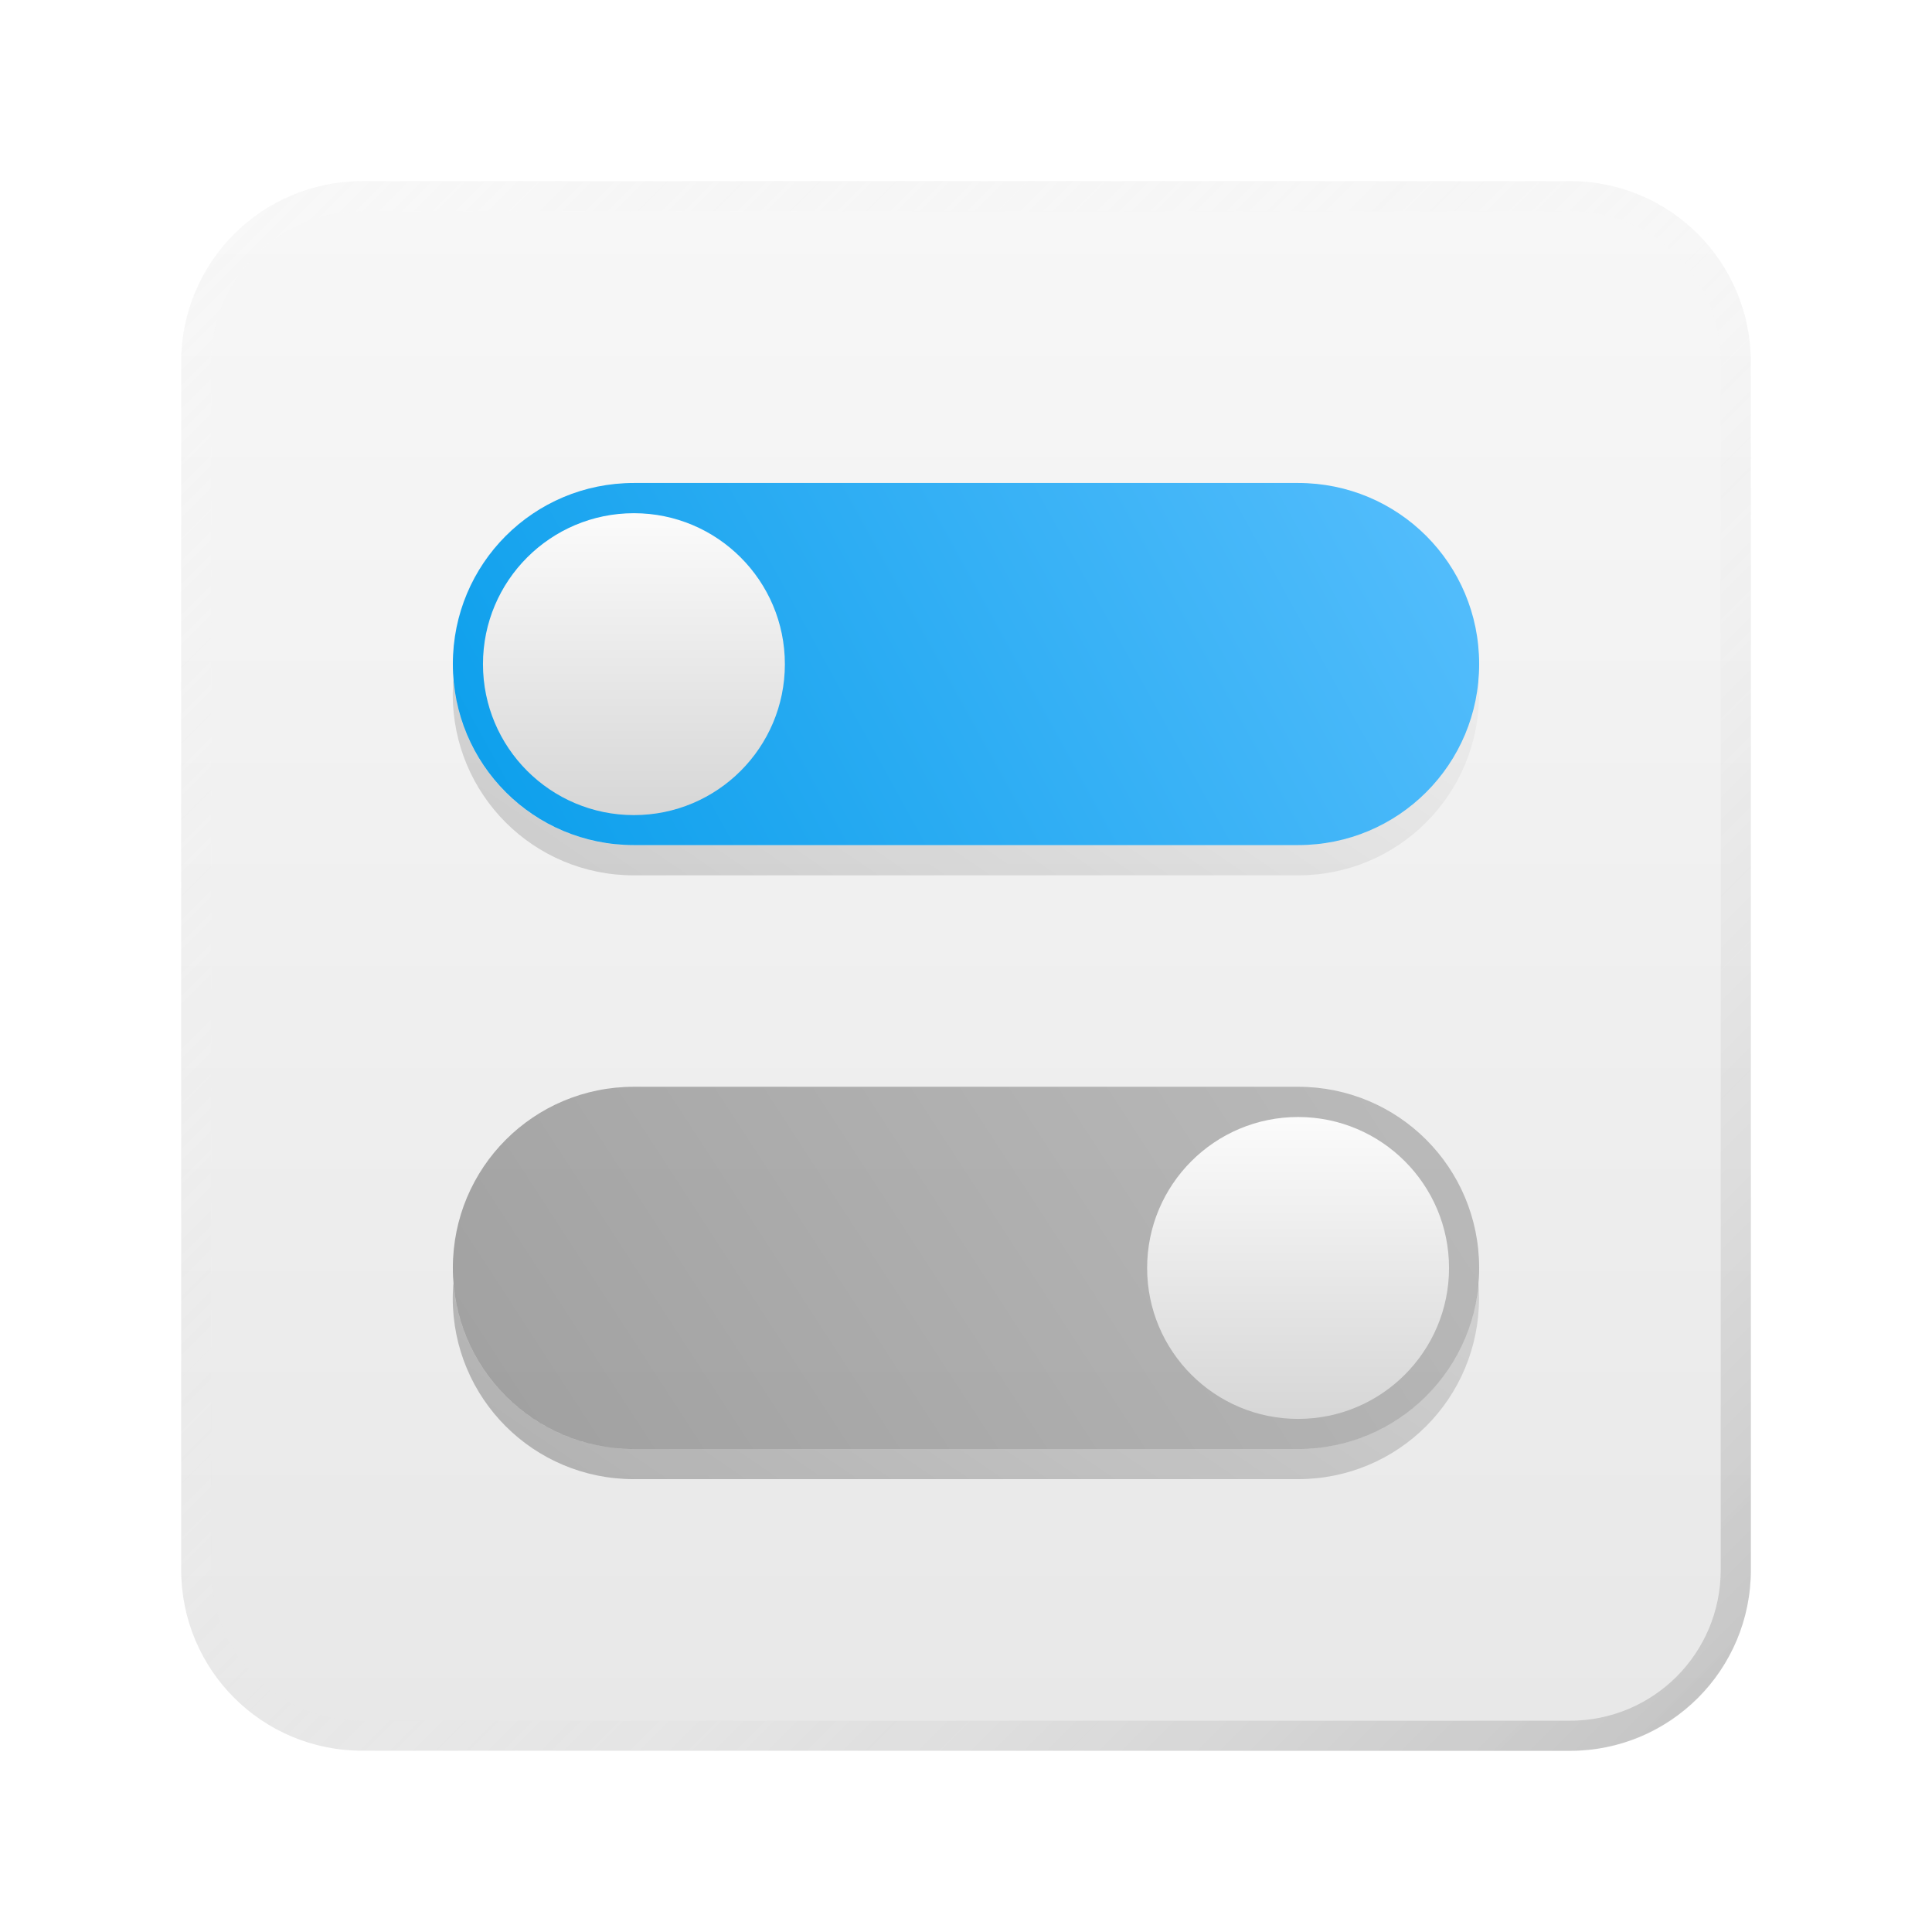
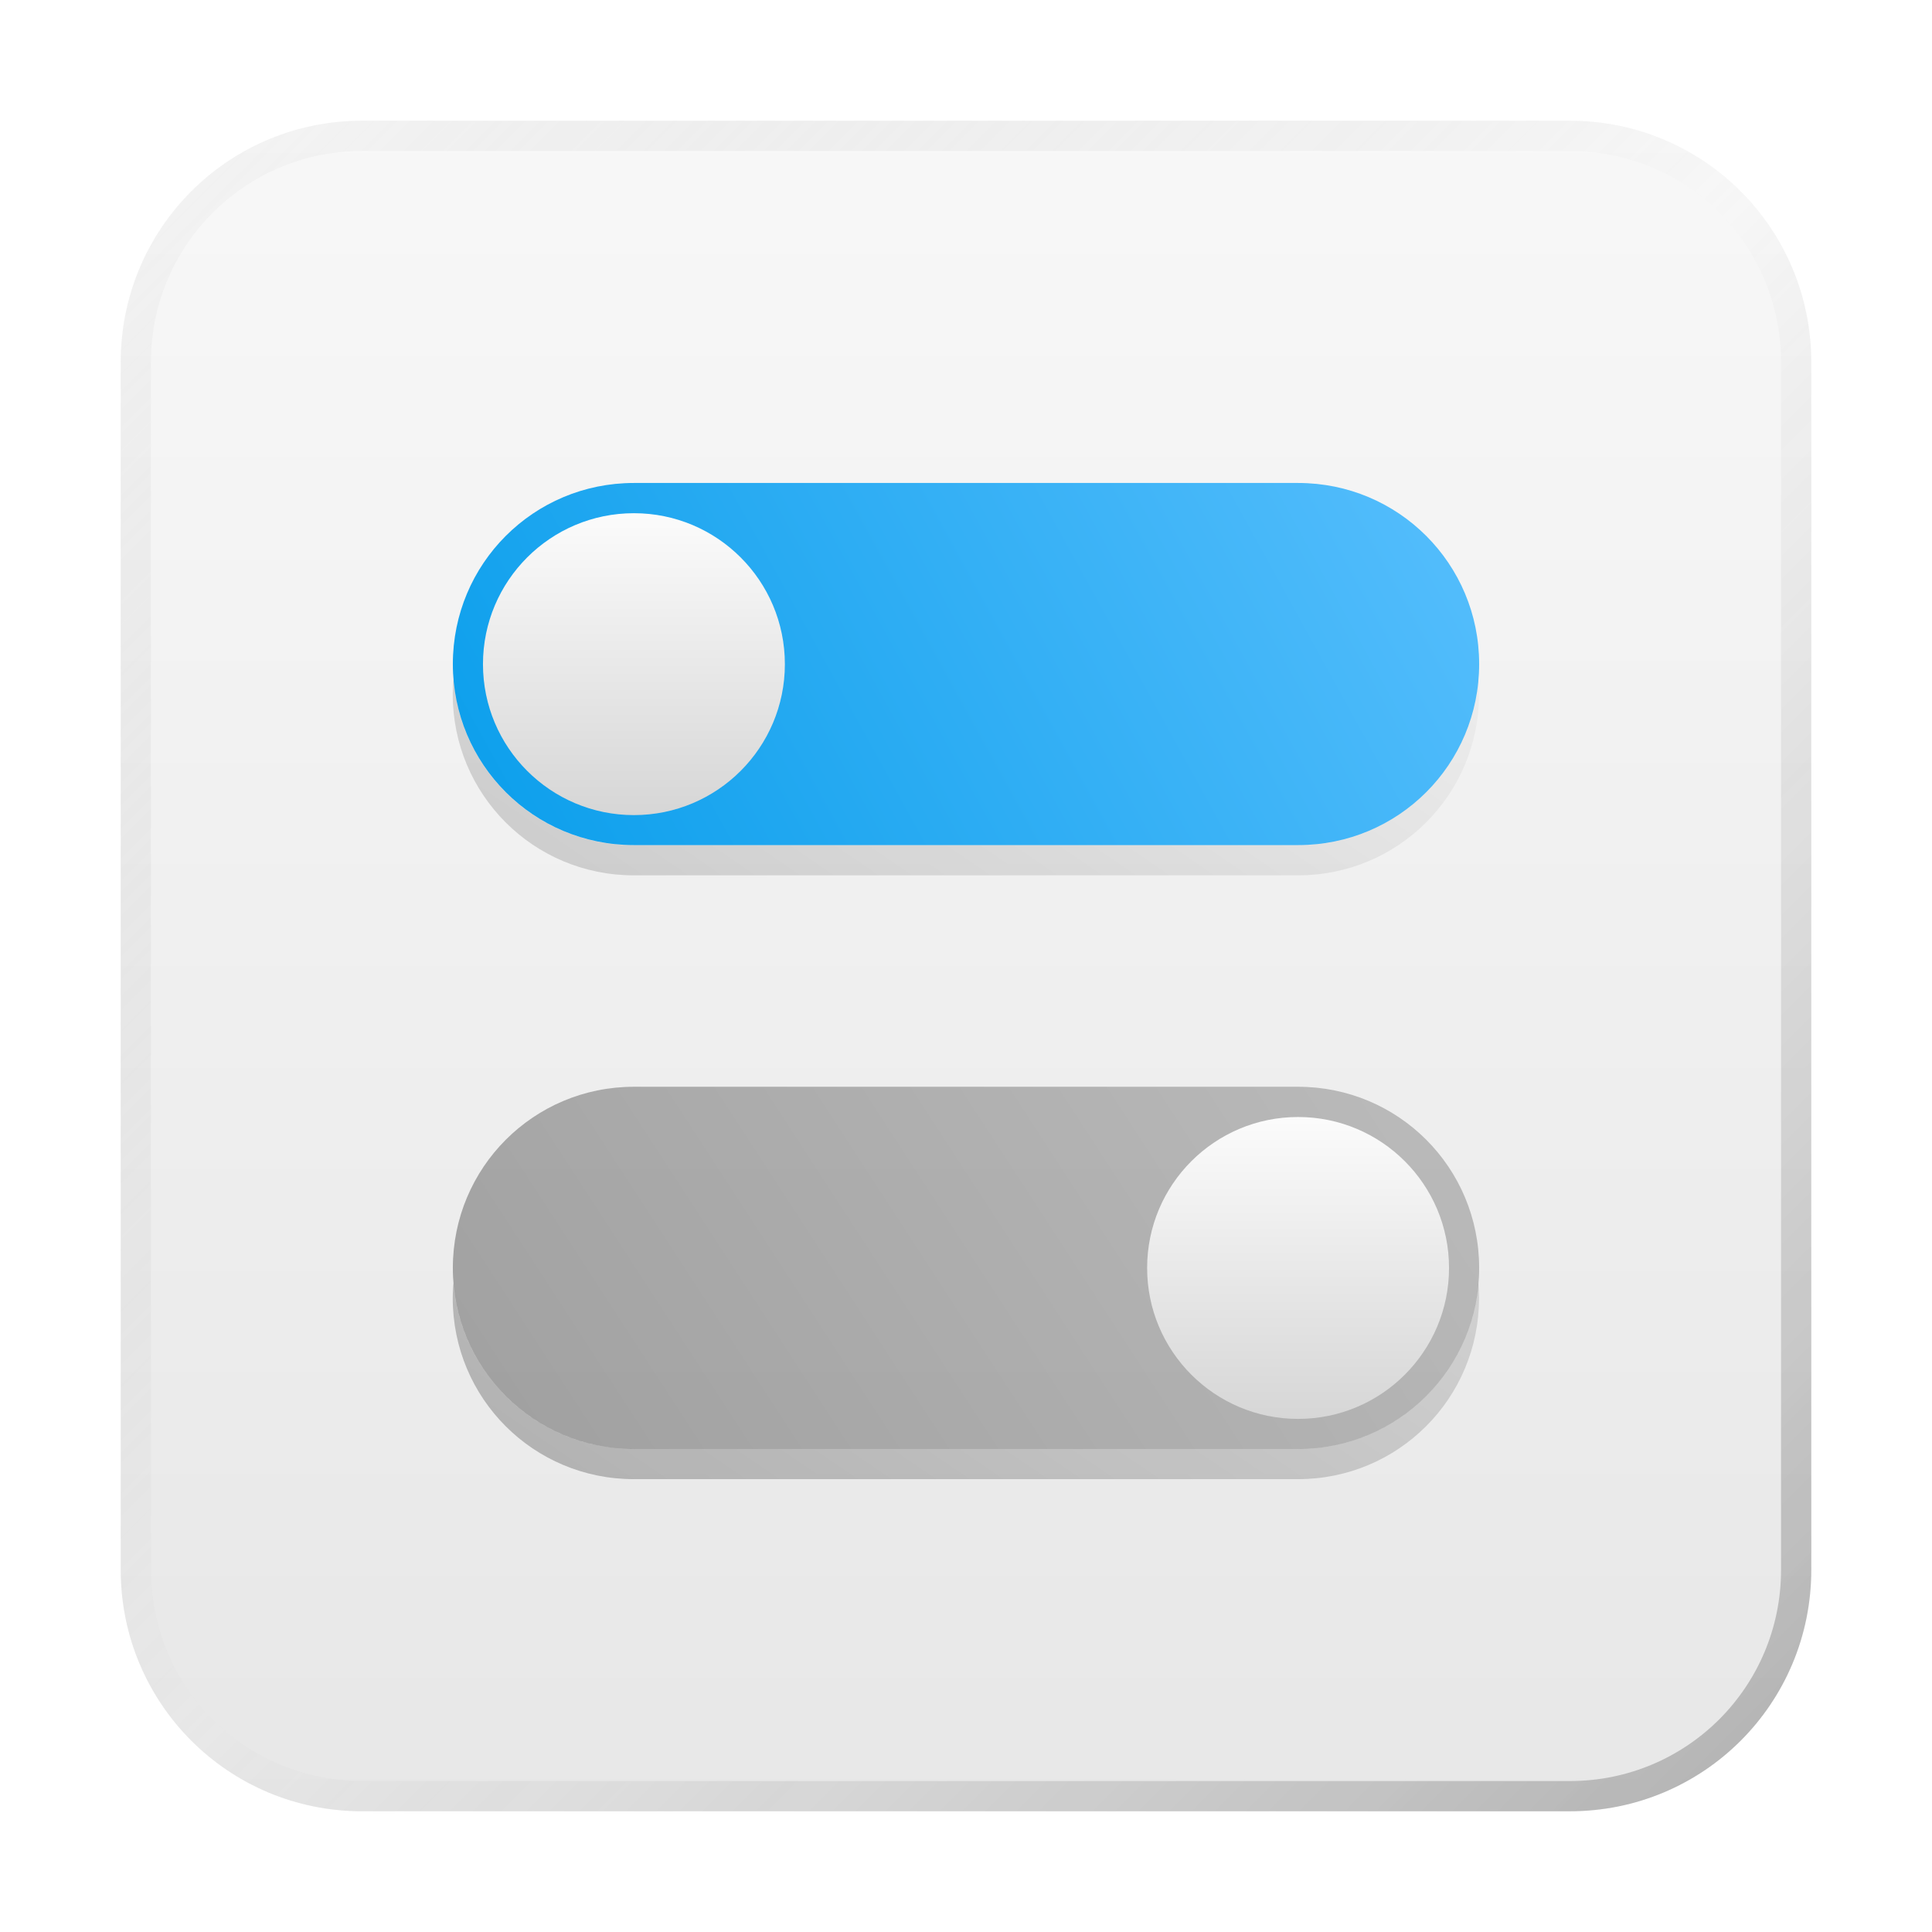
<svg xmlns="http://www.w3.org/2000/svg" xmlns:xlink="http://www.w3.org/1999/xlink" width="64" height="64" viewBox="0 0 16.933 16.933" version="1.1" id="svg5">
  <defs id="defs2">
    <linearGradient id="linearGradient5398">
      <stop style="stop-color:#000000;stop-opacity:1;" offset="0" id="stop5394" />
      <stop style="stop-color:#000000;stop-opacity:0;" offset="1" id="stop5396" />
    </linearGradient>
    <linearGradient id="linearGradient4126">
      <stop style="stop-color:#cbcbcb;stop-opacity:1" offset="0" id="stop4122" />
      <stop style="stop-color:#ffffff;stop-opacity:1" offset="1" id="stop4124" />
    </linearGradient>
    <linearGradient id="linearGradient2772">
      <stop style="stop-color:#62c3ff;stop-opacity:1;" offset="0" id="stop2768" />
      <stop style="stop-color:#009ae9;stop-opacity:1" offset="1" id="stop2770" />
    </linearGradient>
    <linearGradient id="linearGradient2542">
      <stop style="stop-color:#4d4d4d;stop-opacity:1;" offset="0" id="stop2538" />
      <stop style="stop-color:#939393;stop-opacity:1" offset="1" id="stop2540" />
    </linearGradient>
    <linearGradient id="linearGradient948">
      <stop style="stop-color:#e6e6e6;stop-opacity:1" offset="0" id="stop944" />
      <stop style="stop-color:#f9f9f9;stop-opacity:1" offset="1" id="stop946" />
    </linearGradient>
-     <linearGradient id="linearGradient37218">
-       <stop style="stop-color:#1a1a1a;stop-opacity:1" offset="0" id="stop37214" />
-       <stop style="stop-color:#e6e6e6;stop-opacity:0.003" offset="0.497" id="stop37220" />
-       <stop style="stop-color:#ffffff;stop-opacity:1" offset="1" id="stop37216" />
-     </linearGradient>
-     <linearGradient xlink:href="#linearGradient37218" id="linearGradient881" x1="64.208" y1="64.063" x2="0.305" y2="0.135" gradientUnits="userSpaceOnUse" />
-     <linearGradient xlink:href="#linearGradient948" id="linearGradient950" x1="16.404" y1="16.933" x2="16.404" y2="-2.7838135e-07" gradientUnits="userSpaceOnUse" />
    <linearGradient xlink:href="#linearGradient2542" id="linearGradient2544" x1="3.175" y1="14.287" x2="13.758" y2="7.408" gradientUnits="userSpaceOnUse" gradientTransform="translate(0.2645832)" />
    <linearGradient xlink:href="#linearGradient2772" id="linearGradient2774" x1="13.758" y1="3.175" x2="3.175" y2="8.996" gradientUnits="userSpaceOnUse" gradientTransform="translate(0.2645832)" />
    <linearGradient xlink:href="#linearGradient4126" id="linearGradient4128" x1="3.44" y1="7.938" x2="3.44" y2="4.233" gradientUnits="userSpaceOnUse" gradientTransform="translate(0.2645832)" />
    <linearGradient xlink:href="#linearGradient4126" id="linearGradient4574" gradientUnits="userSpaceOnUse" x1="3.44" y1="7.938" x2="3.44" y2="4.233" gradientTransform="translate(6.085417,5.291667)" />
    <linearGradient xlink:href="#linearGradient5398" id="linearGradient5400" x1="24" y1="65.75" x2="54" y2="21.75" gradientUnits="userSpaceOnUse" gradientTransform="matrix(0.2645833,0,0,0.2645833,0.2645832,0)" />
+     <linearGradient xlink:href="#linearGradient37218" id="linearGradient1781" x1="2.8346456e-08" y1="2.2677165e-07" x2="64" y2="64" gradientUnits="userSpaceOnUse" gradientTransform="scale(0.2645833)" />
+     <linearGradient id="linearGradient37218">
+       <stop style="stop-color:#ffffff;stop-opacity:1" offset="0" id="stop37214" />
+       <stop style="stop-color:#717171;stop-opacity:0.004" offset="0.497" id="stop37220" />
+       <stop style="stop-color:#000000;stop-opacity:1" offset="1" id="stop37216" />
+     </linearGradient>
+     <linearGradient xlink:href="#linearGradient948" id="linearGradient960" x1="11.642" y1="16.933" x2="11.642" y2="6.7529299e-07" gradientUnits="userSpaceOnUse" />
  </defs>
-   <path id="rect846-3" style="fill:url(#linearGradient950);stroke-width:0.338;fill-opacity:1" d="m 3.175,1.587 h 10.583 c 0.879,0 1.587,0.708 1.587,1.587 v 10.583 c 0,0.879 -0.708,1.587 -1.587,1.587 H 3.175 c -0.879,0 -1.587,-0.708 -1.587,-1.587 V 3.175 c 0,-0.879 0.708,-1.587 1.587,-1.587 z" />
-   <path id="rect846" style="opacity:0.3;fill:url(#linearGradient881);stroke-width:1.276;fill-opacity:1" d="M 12 6 C 8.676 6 6 8.676 6 12 L 6 52 C 6 55.324 8.676 58 12 58 L 52 58 C 55.324 58 58 55.324 58 52 L 58 12 C 58 8.676 55.324 6 52 6 L 12 6 z M 12 7 L 52 7 C 54.77 7 57 9.23 57 12 L 57 52 C 57 54.77 54.77 57 52 57 L 12 57 C 9.23 57 7 54.77 7 52 L 7 12 C 7 9.23 9.23 7 12 7 z " transform="scale(0.2645833)" />
+   <path id="rect863" style="fill:url(#linearGradient960);stroke-width:0.265;fill-opacity:1" d="M 3.175,1.058 H 13.758 c 1.173,0 2.117,0.944 2.117,2.117 V 13.758 c 0,1.173 -0.944,2.117 -2.117,2.117 H 3.175 c -1.173,0 -2.117,-0.944 -2.117,-2.117 V 3.175 c 0,-1.173 0.944,-2.117 2.117,-2.117 z" />
+   <path id="rect1345" style="opacity:0.3;fill:url(#linearGradient1781);fill-opacity:1;stroke-width:0.265" d="m 3.175,1.058 c -1.173,0 -2.117,0.944 -2.117,2.117 V 13.758 c 0,1.173 0.944,2.117 2.117,2.117 H 13.758 c 1.173,0 2.117,-0.944 2.117,-2.117 V 3.175 c 0,-1.173 -0.944,-2.117 -2.117,-2.117 z m 0,0.265 H 13.758 c 1.026,0 1.852,0.826 1.852,1.852 V 13.758 c 0,1.026 -0.826,1.852 -1.852,1.852 H 3.175 c -1.026,0 -1.852,-0.826 -1.852,-1.852 V 3.175 c 0,-1.026 0.826,-1.852 1.852,-1.852 z" />
  <path id="rect1276" style="opacity:1;fill:url(#linearGradient2774);stroke-width:0.717;stroke-linecap:round;stroke-linejoin:round" d="m 5.556,4.233 h 5.821 c 0.879,0 1.587,0.708 1.587,1.587 0,0.879 -0.708,1.587 -1.587,1.587 H 5.556 c -0.879,0 -1.587,-0.708 -1.587,-1.587 0,-0.879 0.708,-1.587 1.587,-1.587 z" />
  <path id="rect1276-3" style="opacity:0.5;fill:url(#linearGradient2544);stroke-width:0.717;stroke-linecap:round;stroke-linejoin:round" d="m 5.556,9.525 h 5.821 c 0.879,0 1.587,0.708 1.587,1.588 0,0.879 -0.708,1.587 -1.587,1.587 H 5.556 c -0.879,0 -1.587,-0.708 -1.587,-1.587 0,-0.879 0.708,-1.588 1.587,-1.588 z" />
  <circle style="opacity:1;fill:url(#linearGradient4128);fill-opacity:1;stroke-width:0.933;stroke-linecap:round;stroke-linejoin:round" id="path3468" cx="5.556" cy="5.821" r="1.323" />
  <circle style="fill:url(#linearGradient4574);fill-opacity:1;stroke-width:0.933;stroke-linecap:round;stroke-linejoin:round" id="path3468-5" cx="11.377" cy="11.113" r="1.323" />
  <path id="rect1276-6" style="opacity:0.3;fill:url(#linearGradient5400);fill-opacity:1;stroke-width:0.717;stroke-linecap:round;stroke-linejoin:round" d="m 3.974,5.953 c -0.004,0.044 -0.006,0.088 -0.006,0.132 0,0.879 0.708,1.587 1.587,1.587 h 5.821 c 0.879,0 1.587,-0.708 1.587,-1.587 0,-0.045 -0.002,-0.089 -0.006,-0.132 -0.067,0.817 -0.747,1.455 -1.582,1.455 H 5.556 c -0.835,0 -1.515,-0.638 -1.582,-1.455 z m 0,5.292 c -0.004,0.044 -0.006,0.088 -0.006,0.132 0,0.879 0.708,1.587 1.587,1.587 h 5.821 c 0.879,0 1.587,-0.708 1.587,-1.587 0,-0.045 -0.002,-0.089 -0.006,-0.132 C 12.892,12.062 12.212,12.7 11.377,12.7 H 5.556 c -0.835,0 -1.515,-0.638 -1.582,-1.455 z" />
</svg>
